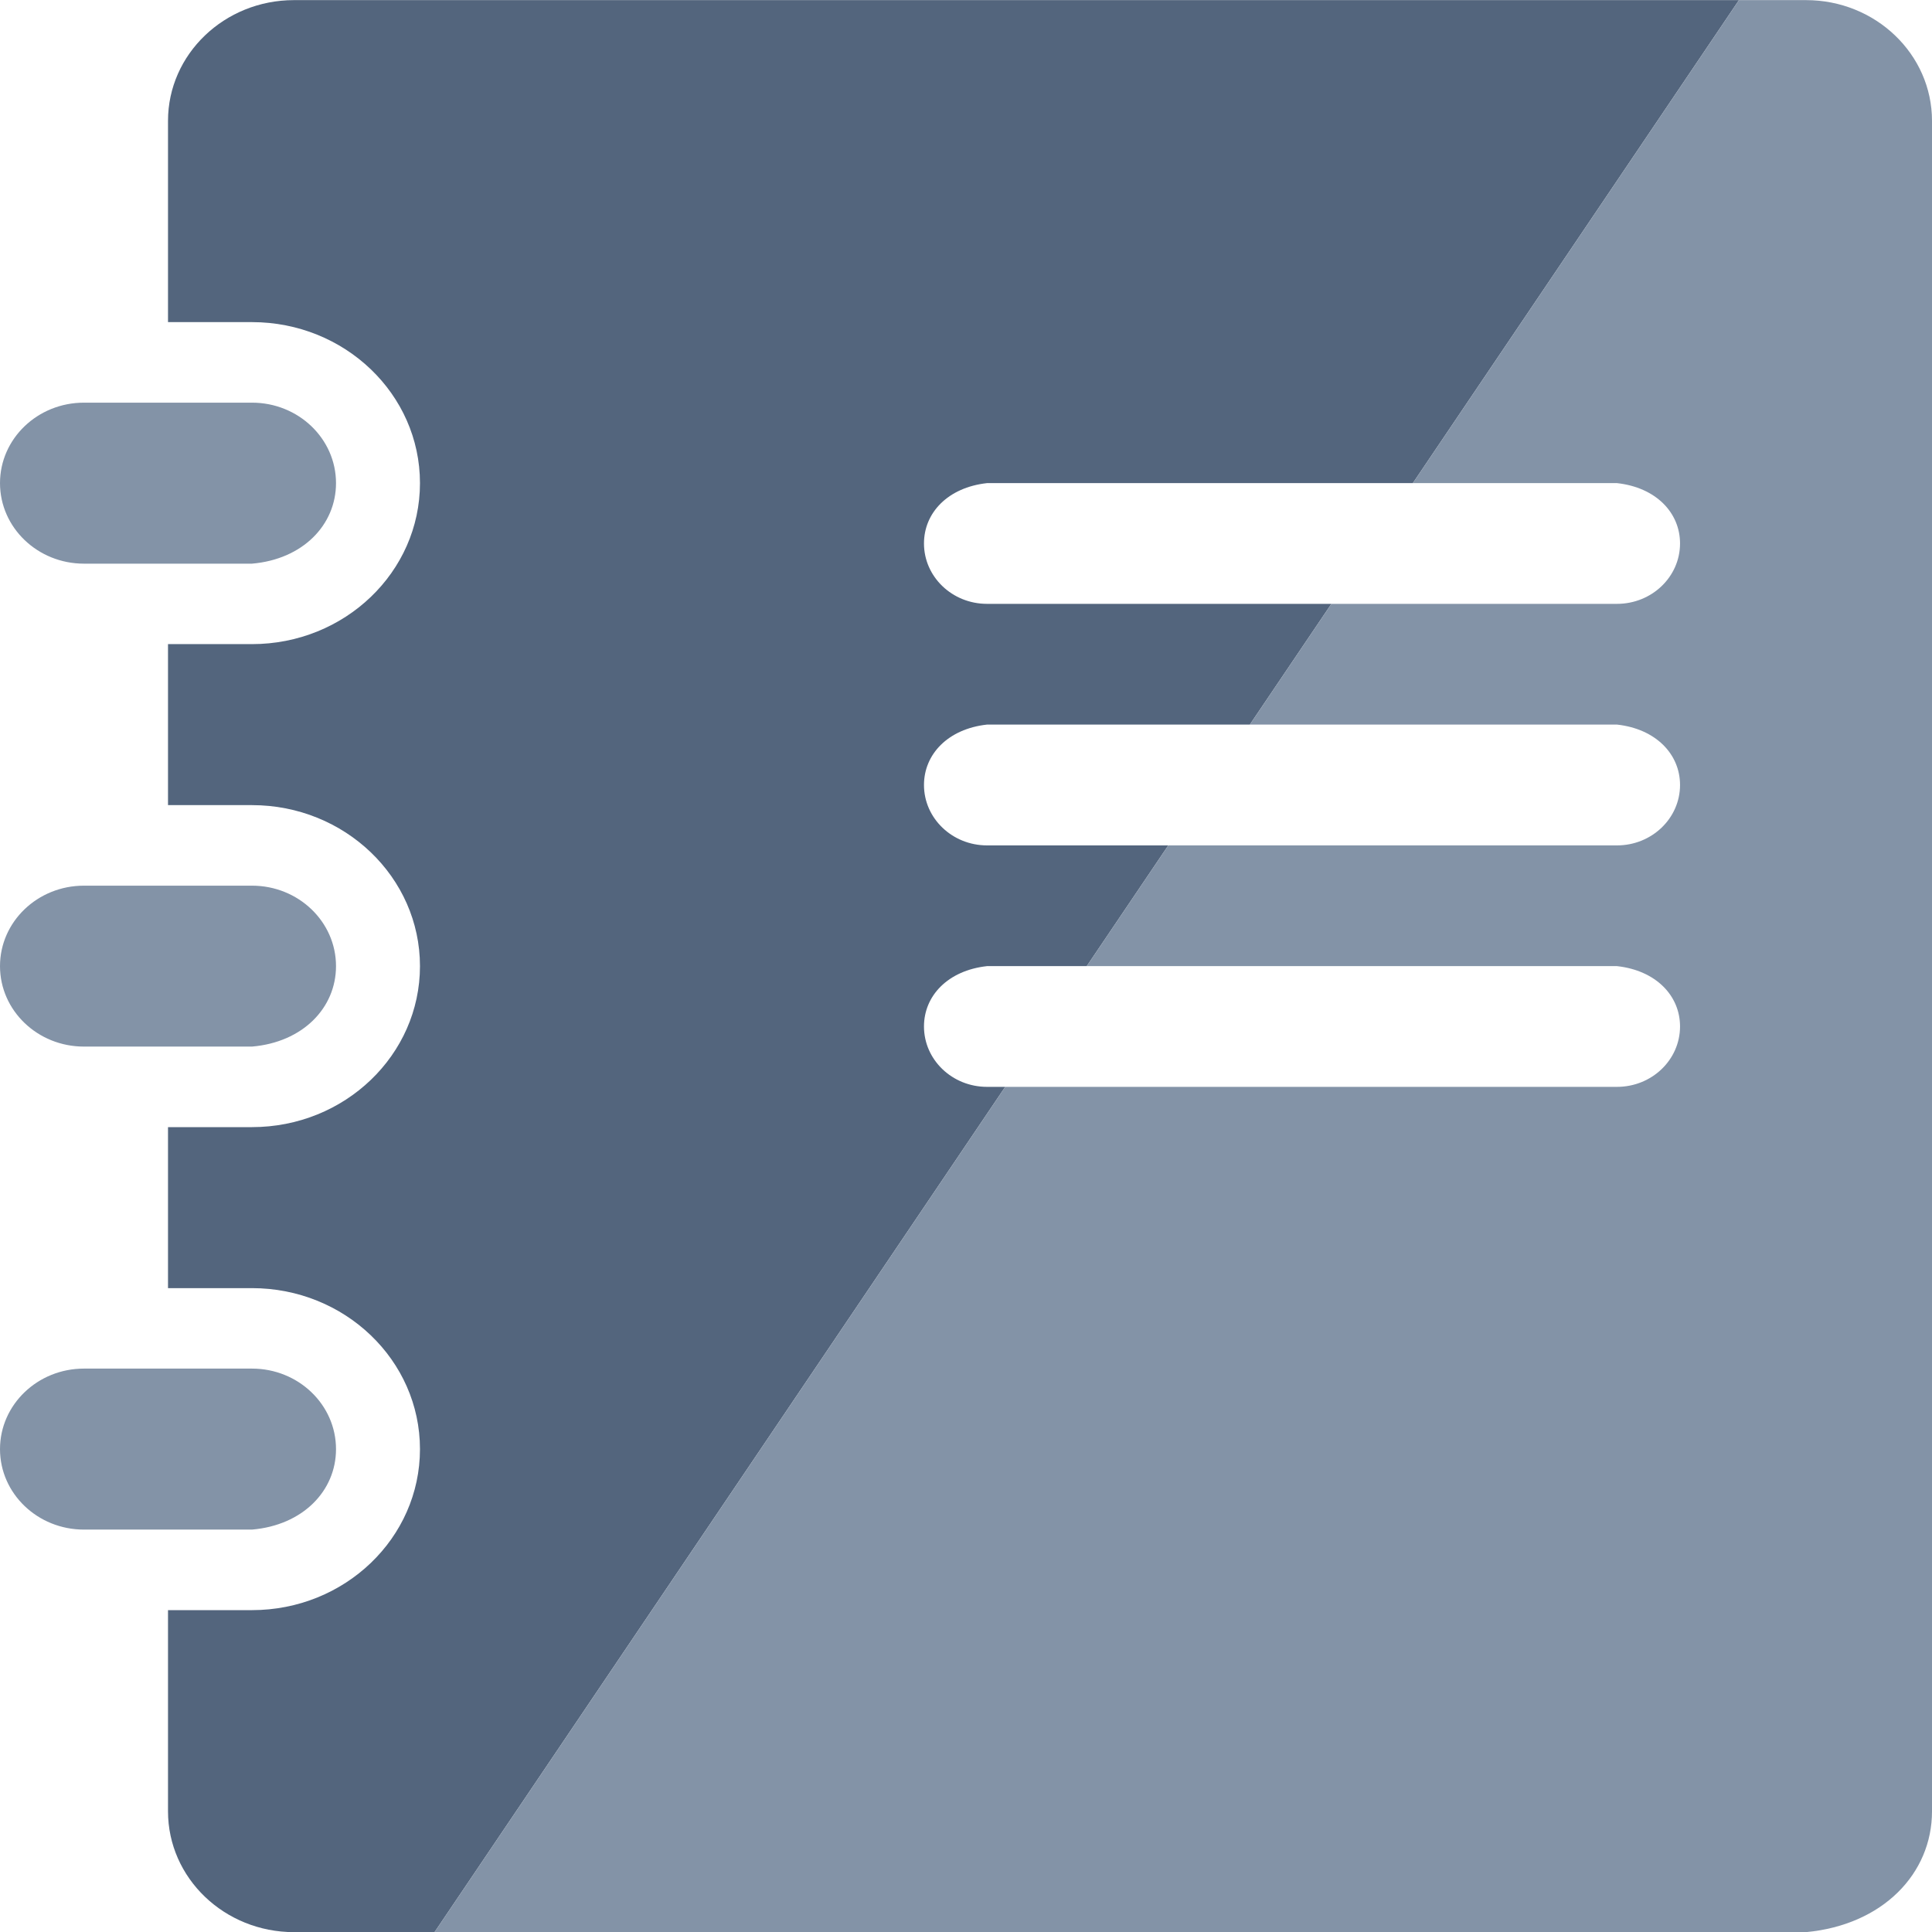
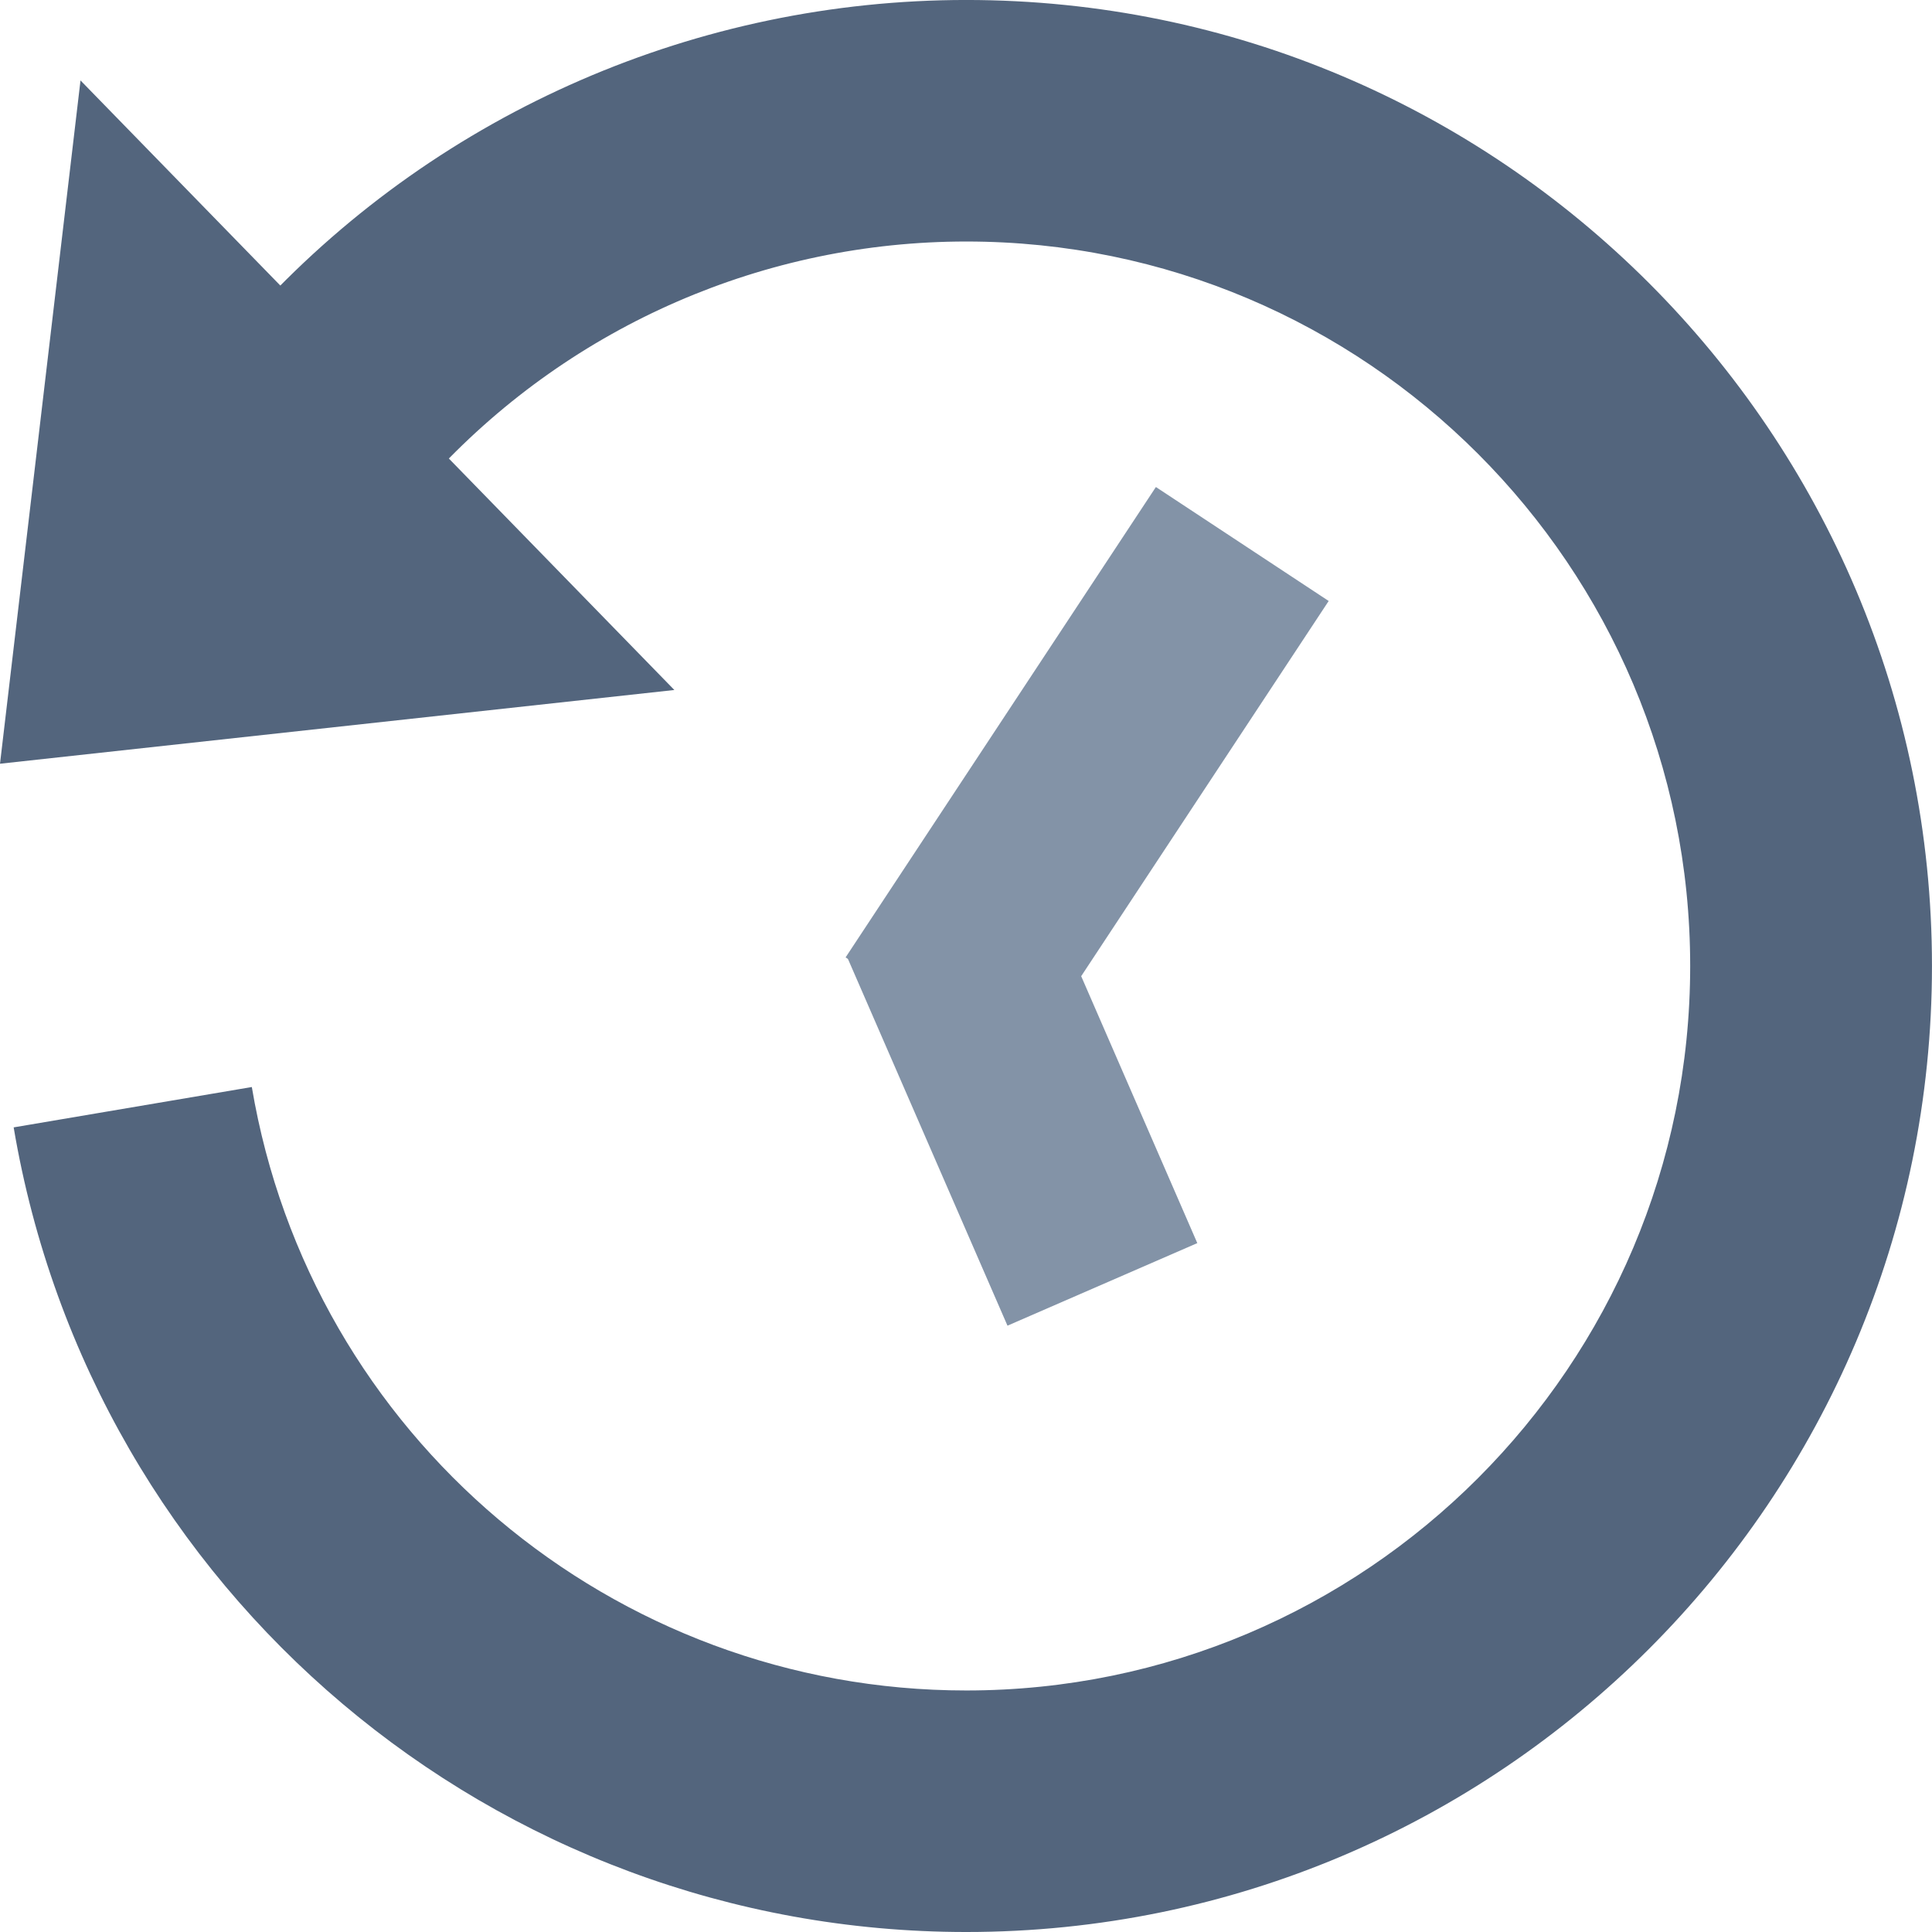
<svg xmlns="http://www.w3.org/2000/svg" width="100%" height="100%" viewBox="0 0 24 24" version="1.1" xml:space="preserve" style="fill-rule:evenodd;clip-rule:evenodd;stroke-linejoin:round;stroke-miterlimit:1.414;">
-   <g transform="matrix(1,0,0,1,-524.022,-436)">
-     <g id="activity" transform="matrix(1,0,0,0.958326,373.522,-1302.86)">
-       <g transform="matrix(1,0,0,1,127,1105)">
-         <path d="M45.102,709.478L41.051,715.739L35.761,715.739C35.275,715.795 34.978,716.123 34.978,716.521C34.978,716.954 35.329,717.304 35.761,717.304L40.039,717.304L39.026,718.869L35.761,718.869C35.275,718.925 34.978,719.254 34.978,719.652C34.978,720.084 35.329,720.435 35.761,720.435L38.013,720.435L37,722L35.761,722C35.275,722.056 34.978,722.384 34.978,722.782C34.978,723.215 35.329,723.565 35.761,723.565L35.987,723.565L28.898,734.522L27.152,734.522C26.288,734.522 25.587,733.821 25.587,732.956L25.587,730.348L26.63,730.348C27.783,730.348 28.717,729.414 28.717,728.261C28.717,727.108 27.783,726.174 26.63,726.174L25.587,726.174L25.587,724.087L26.63,724.087C27.783,724.087 28.717,723.152 28.717,722C28.717,720.848 27.783,719.913 26.63,719.913L25.587,719.913L25.587,717.826L26.63,717.826C27.783,717.826 28.717,716.892 28.717,715.739C28.717,714.586 27.783,713.652 26.63,713.652L25.587,713.652L25.587,711.043C25.587,710.179 26.288,709.478 27.152,709.478L45.102,709.478Z" style="fill:rgb(83,101,125);" />
+   <g transform="matrix(1,0,0,1,-1111.99,-488.02)">
+     <g id="activity" transform="matrix(-1,0,0,1,2099.99,-27.9803)">
+       <g transform="matrix(1,0,0,1,0,0.0196082)">
+         <path d="M979.623,524.552L987,516.98L988,525.468L979.623,524.552Z" style="fill:rgb(83,101,125);fill-rule:nonzero;" />
      </g>
-       <g transform="matrix(1,0,0,1,127,1105)">
-         <path d="M45.102,709.478L45.935,709.478C46.799,709.478 47.5,710.179 47.5,711.043L47.5,732.956C47.5,733.764 46.888,734.429 45.935,734.522L28.898,734.522L35.987,723.565L43.587,723.565C44.019,723.565 44.37,723.215 44.37,722.782C44.37,722.384 44.072,722.056 43.587,722L37,722L38.013,720.435L43.587,720.435C44.019,720.435 44.37,720.084 44.37,719.652C44.37,719.254 44.072,718.925 43.587,718.869L39.026,718.869L40.039,717.304L43.587,717.304C44.019,717.304 44.37,716.954 44.37,716.521C44.37,716.123 44.072,715.795 43.587,715.739L41.051,715.739L45.102,709.478Z" style="fill:rgb(131,147,167);" />
+       <g transform="matrix(0.901963,0,0,0.940562,-11.0216,56.0652)">
+         <path d="M1104.03,493.054C1101.52,490.468 1097.99,489 1094.3,489C1086.96,489 1081,494.717 1081,501.758C1081,508.8 1086.96,514.517 1094.3,514.517C1100.79,514.517 1106.34,510.026 1107.42,503.89L1104.14,503.357C1103.33,507.959 1099.17,511.327 1094.3,511.327C1088.8,511.327 1084.33,507.039 1084.33,501.758C1084.33,496.477 1088.8,492.19 1094.3,492.19C1097.07,492.19 1099.71,493.291 1101.6,495.23L1104.03,493.054Z" style="fill:rgb(83,101,125);" />
      </g>
-       <g transform="matrix(1,0,0,1,127,1105)">
-         <path d="M26.63,729.304C27.261,729.248 27.674,728.803 27.674,728.261C27.674,727.685 27.207,727.217 26.63,727.217L24.543,727.217C23.967,727.217 23.5,727.685 23.5,728.261C23.5,728.837 23.967,729.304 24.543,729.304L26.63,729.304Z" style="fill:rgb(131,147,167);" />
+       <g transform="matrix(0.049125,0.0213689,0.0213689,-0.049125,957.171,536.965)">
+         <rect x="232" y="213.333" width="48" height="93.334" style="fill:rgb(131,147,167);fill-rule:nonzero;" />
      </g>
-       <g transform="matrix(1,0,0,1,127,1105)">
-         <path d="M26.63,723.043C27.261,722.987 27.674,722.542 27.674,722C27.674,721.424 27.207,720.957 26.63,720.957L24.543,720.957C23.967,720.957 23.5,721.424 23.5,722C23.5,722.576 23.967,723.043 24.543,723.043L26.63,723.043Z" style="fill:rgb(131,147,167);" />
-       </g>
-       <g transform="matrix(1,0,0,1,127,1105)">
-         <path d="M26.63,716.783C27.261,716.727 27.674,716.281 27.674,715.739C27.674,715.163 27.207,714.696 26.63,714.696L24.543,714.696C23.967,714.696 23.5,715.163 23.5,715.739C23.5,716.315 23.967,716.783 24.543,716.783L26.63,716.783Z" style="fill:rgb(131,147,167);" />
+       <g transform="matrix(-0.0447183,0.0294987,0.0294987,0.0447183,978.824,507.336)">
+         <rect x="232" y="176" width="48" height="130.667" style="fill:rgb(131,147,167);fill-rule:nonzero;" />
      </g>
    </g>
  </g>
</svg>
